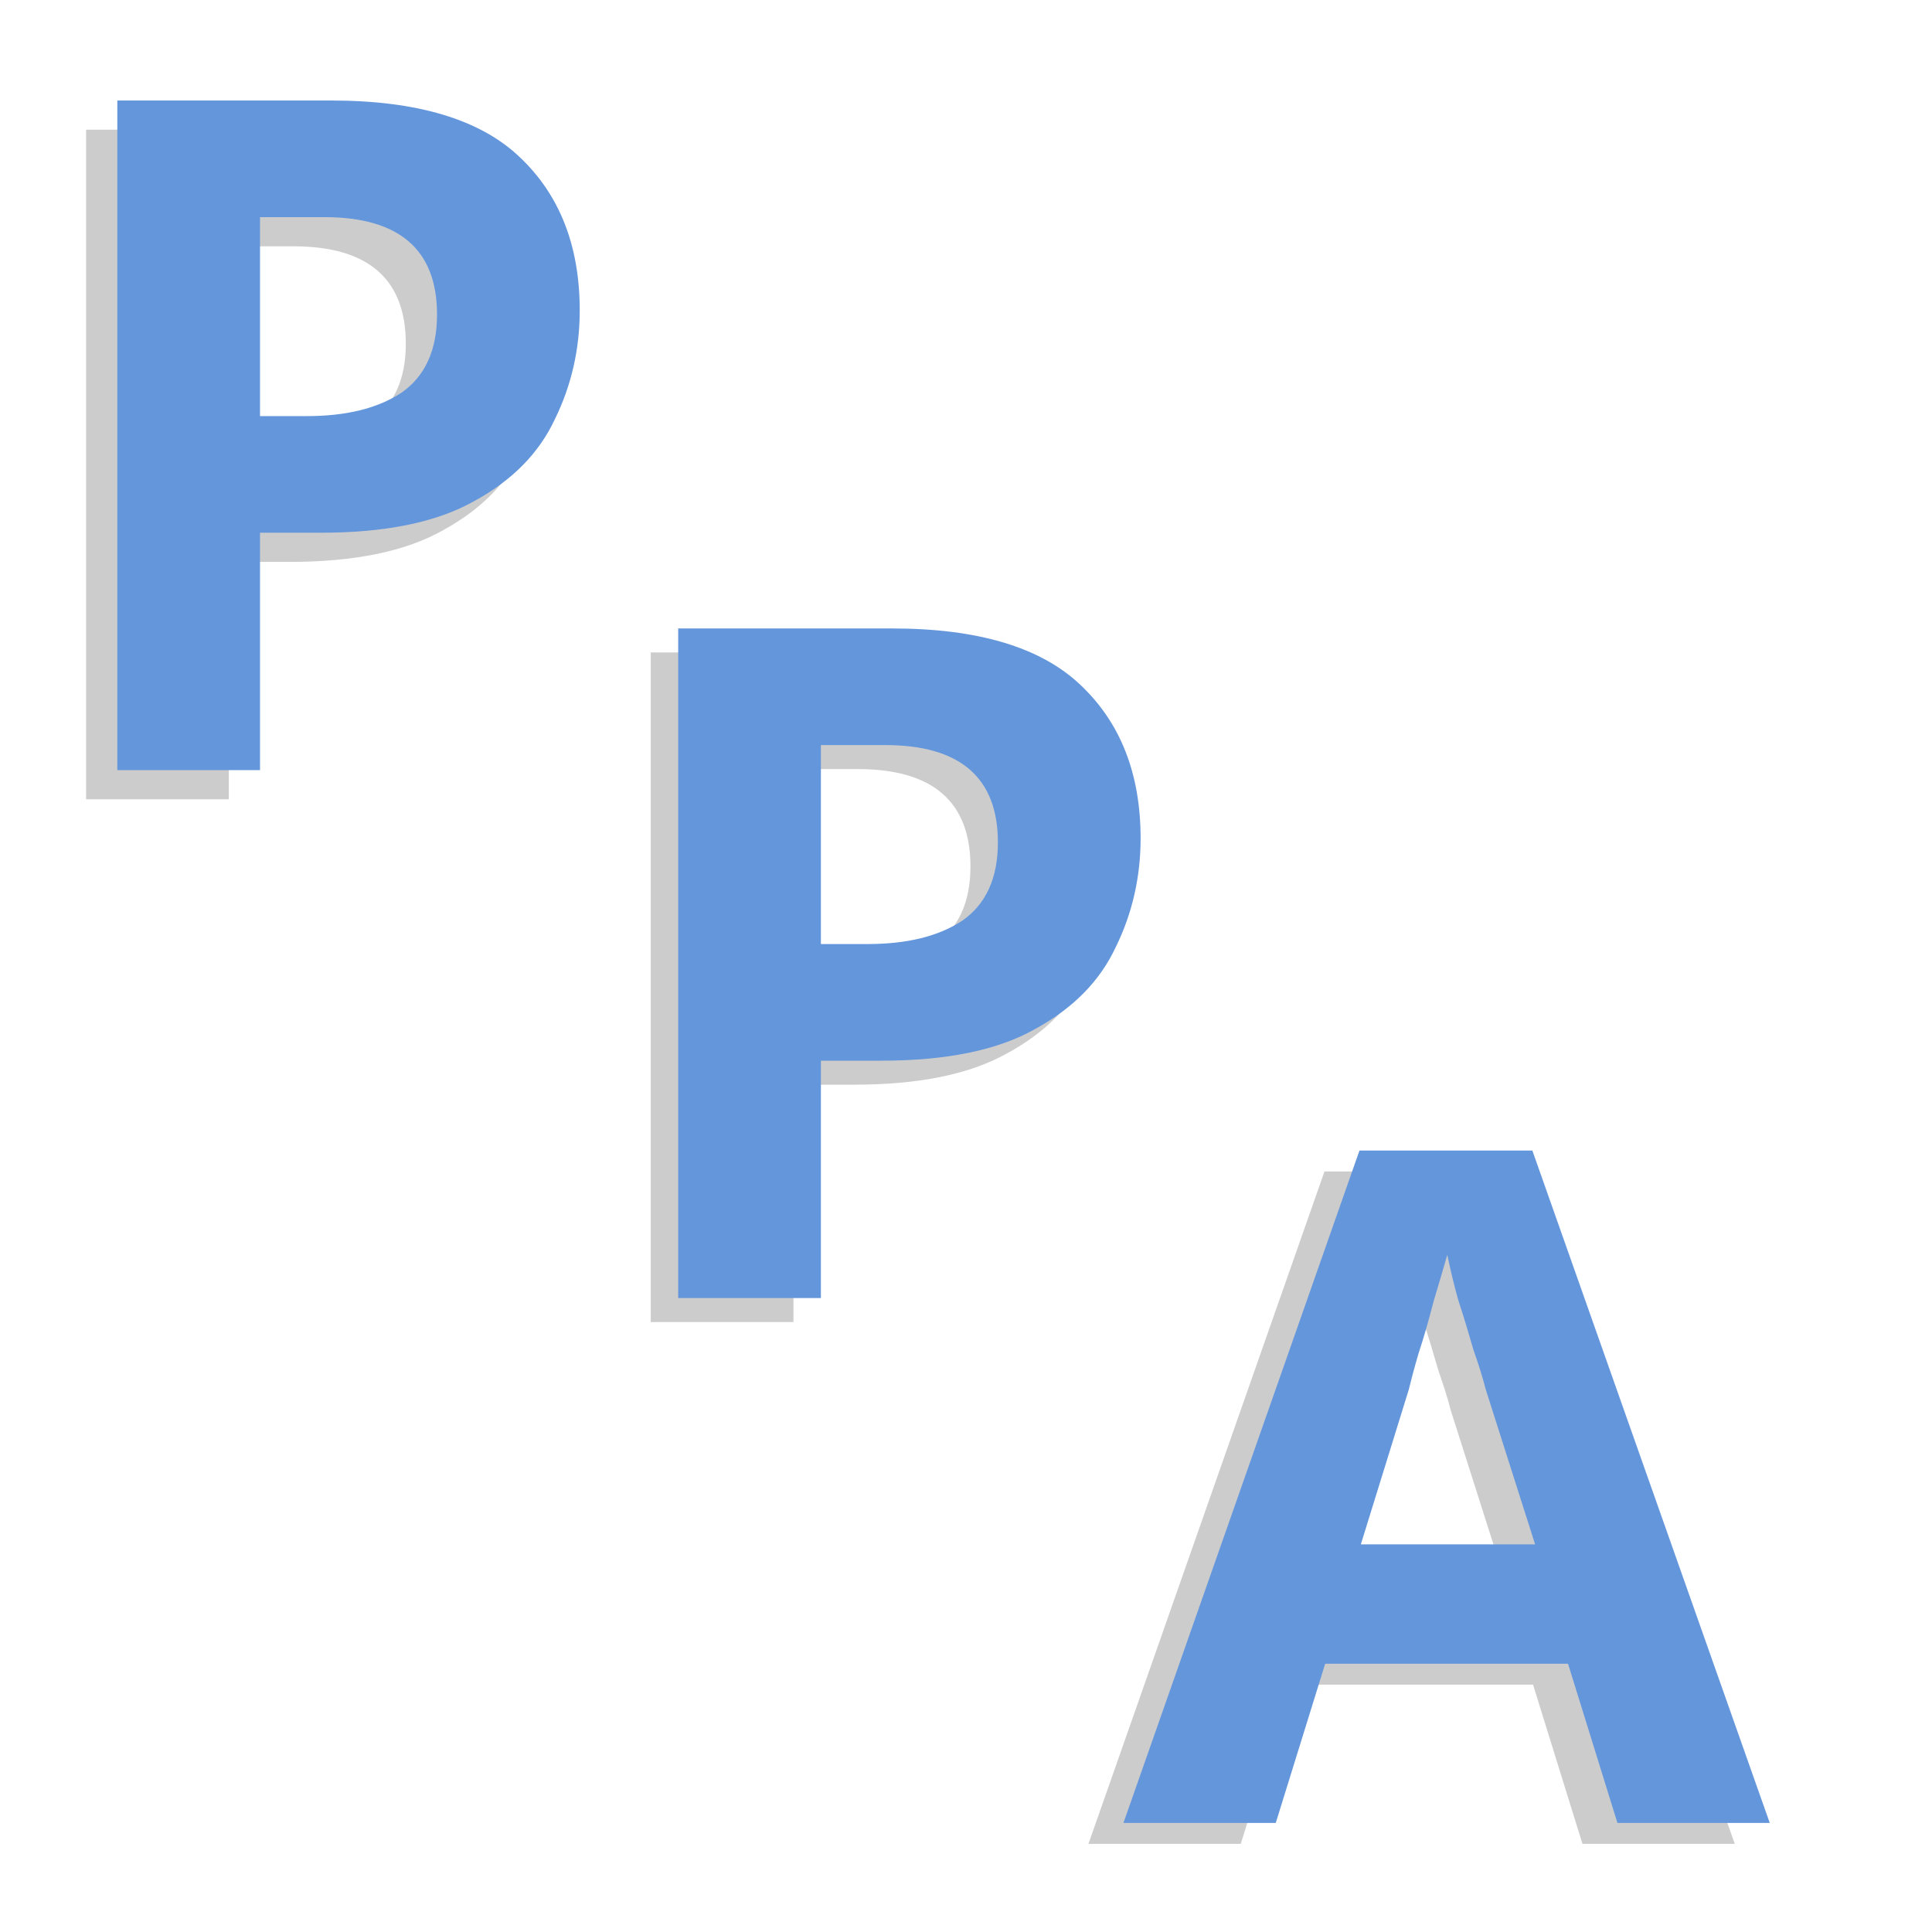
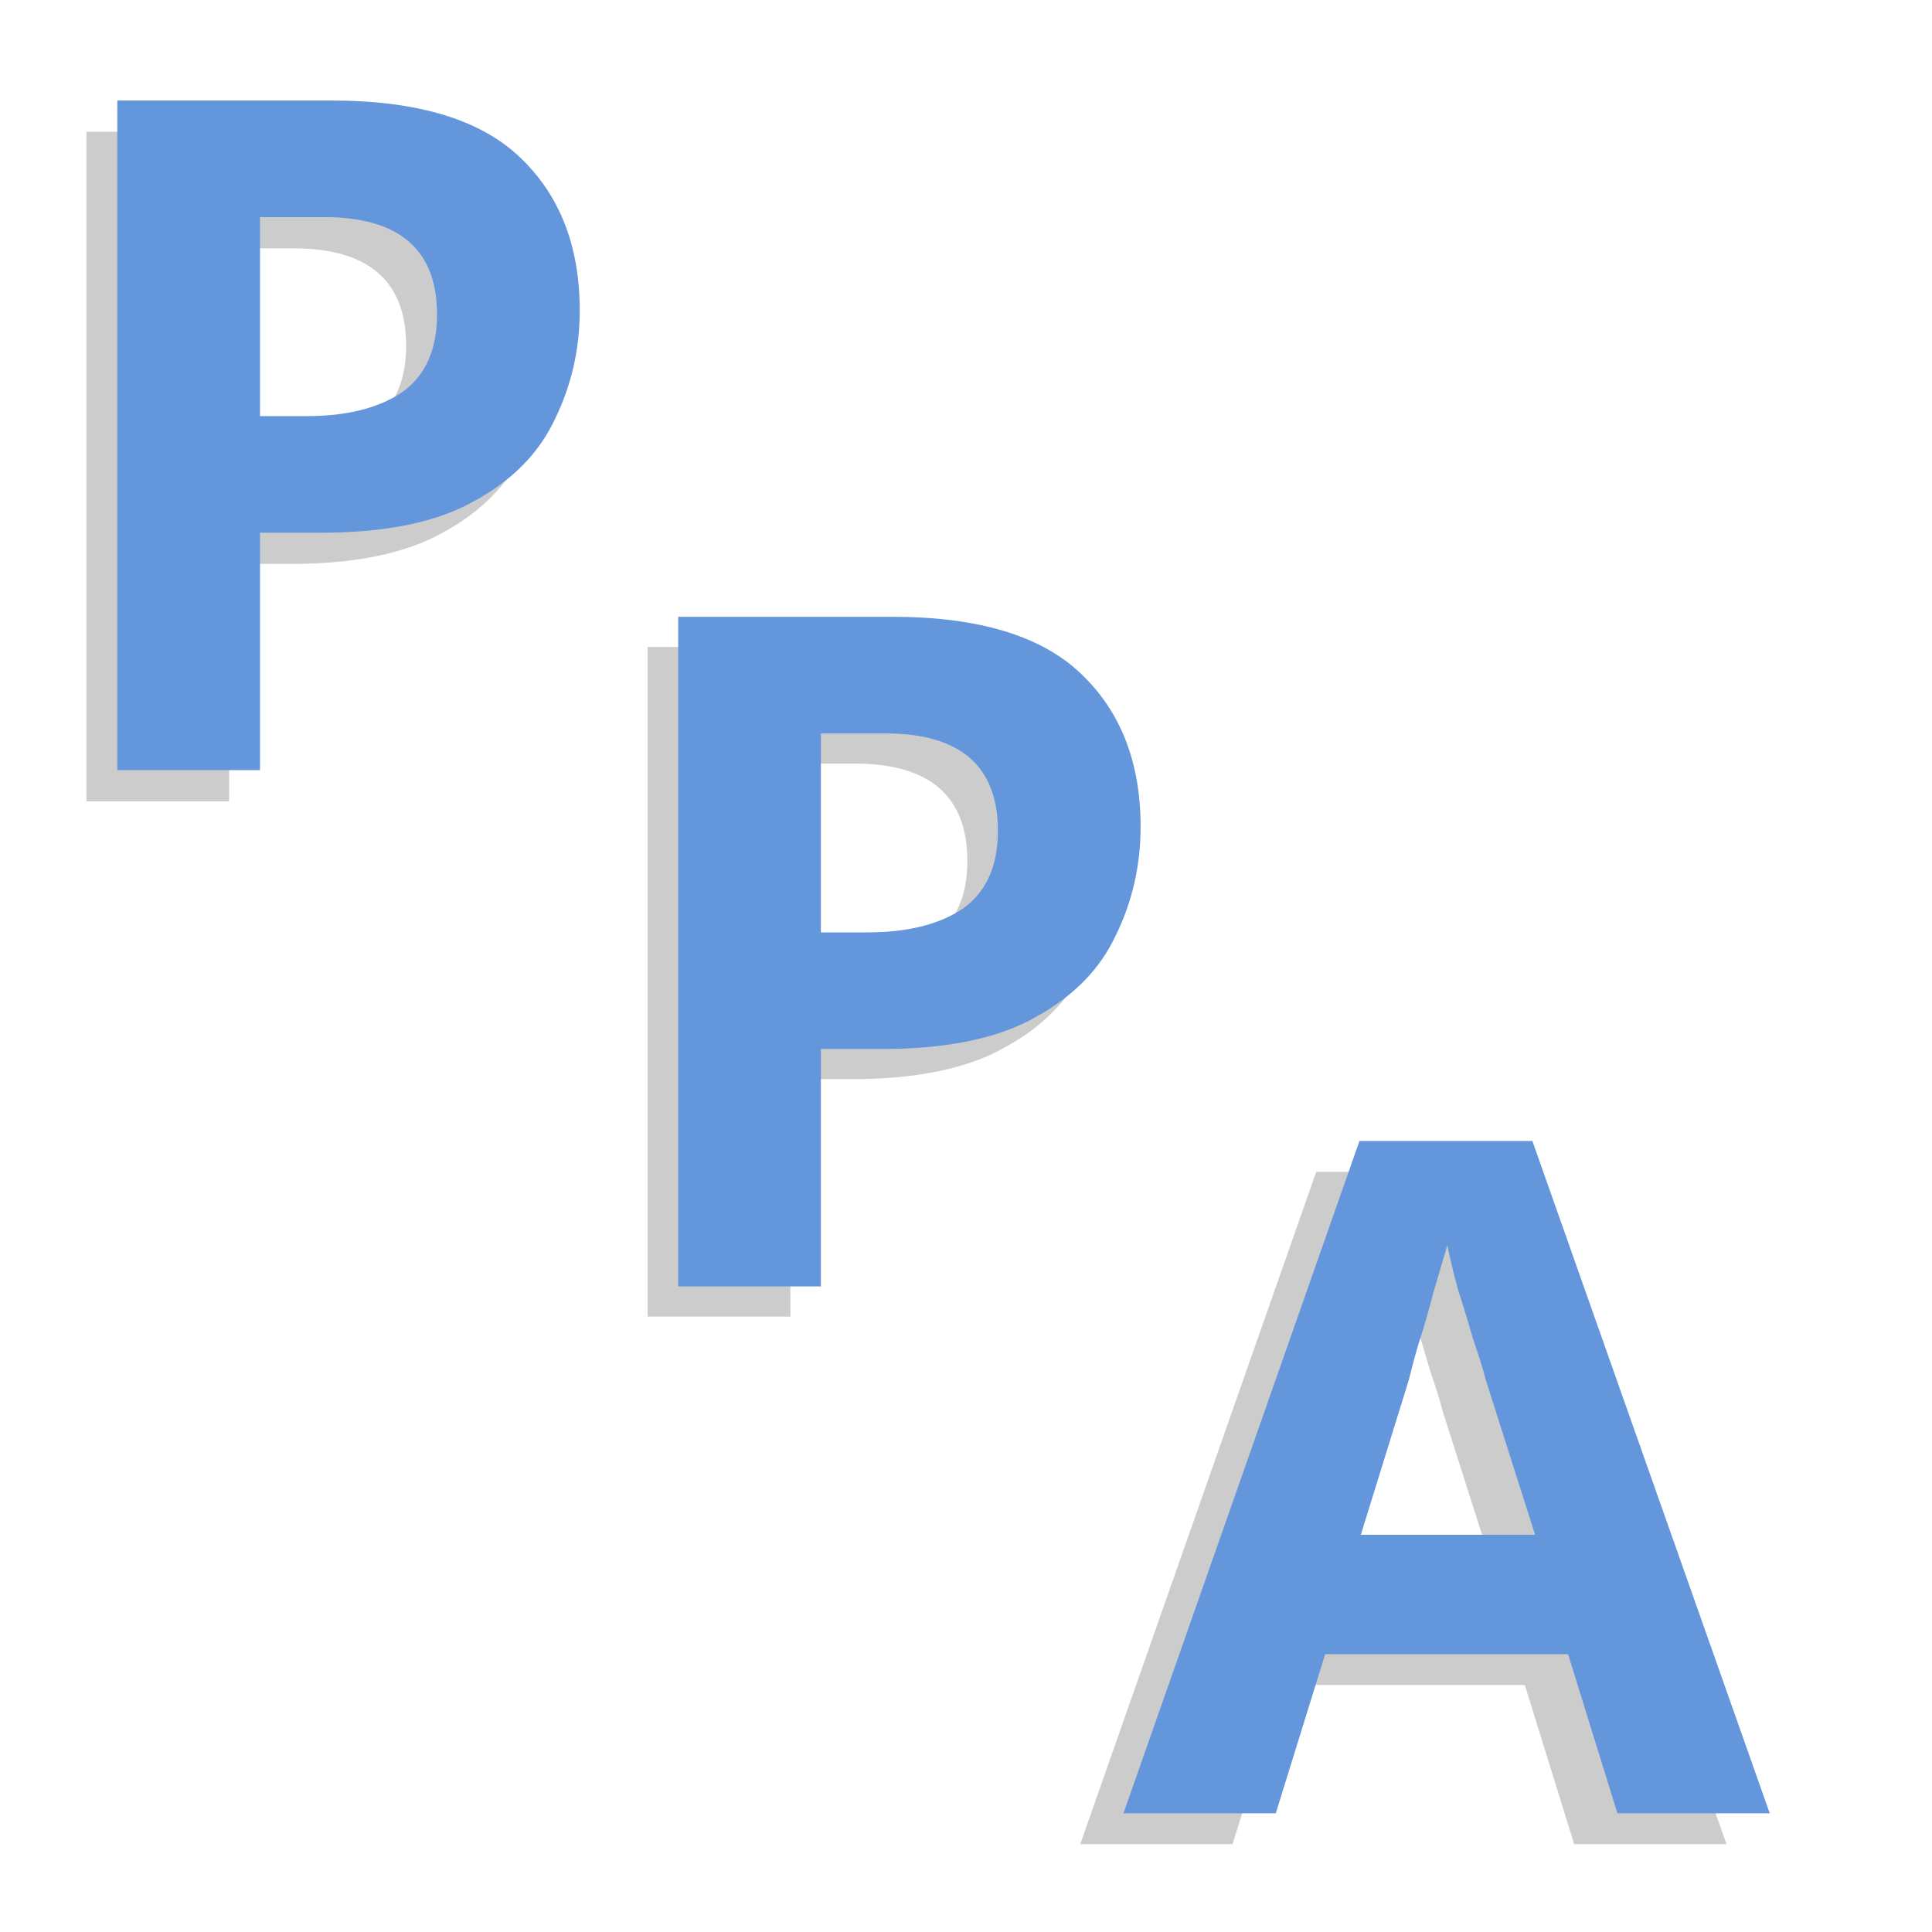
<svg xmlns="http://www.w3.org/2000/svg" id="svg3229" height="22" width="22" version="1.0">
  <defs id="defs8" />
-   <text xml:space="preserve" style="font-style:normal;font-variant:normal;font-weight:normal;font-stretch:normal;line-height:0%;font-family:sans-serif;-inkscape-font-specification:Sans;text-align:start;letter-spacing:0px;word-spacing:0px;writing-mode:lr-tb;text-anchor:start;opacity:0.2;fill:#000000;fill-opacity:1;stroke:none;" x="12.394" y="20.997" id="text3766-5-5-9">
-     <tspan id="tspan3768-7-0-6" x="12.394" y="20.997" style="font-style:normal;font-variant:normal;font-weight:bold;font-stretch:normal;font-size:10.667px;line-height:1.25;font-family:sans-serif;-inkscape-font-specification:'sans-serif, Bold';font-variant-ligatures:normal;font-variant-caps:normal;font-variant-numeric:normal;font-feature-settings:normal;text-align:start;writing-mode:lr-tb;text-anchor:start;fill:#000000;fill-opacity:1;">A</tspan>
+   <text xml:space="preserve" style="font-style:normal;font-variant:normal;font-weight:normal;font-stretch:normal;line-height:0%;font-family:sans-serif;-inkscape-font-specification:Sans;text-align:start;letter-spacing:0px;word-spacing:0px;writing-mode:lr-tb;text-anchor:start;opacity:0.2;fill:#000000;fill-opacity:1;stroke:none" x="12.3" y="21.001" id="text3766-5-5-9">
+     <tspan id="tspan3768-7-0-6" x="12.3" y="21.001" style="font-style:normal;font-variant:normal;font-weight:bold;font-stretch:normal;font-size:10.667px;line-height:1.25;font-family:sans-serif;-inkscape-font-specification:'sans-serif, Bold';font-variant-ligatures:normal;font-variant-caps:normal;font-variant-numeric:normal;font-feature-settings:normal;text-align:start;writing-mode:lr-tb;text-anchor:start;fill:#000000;fill-opacity:1">A</tspan>
  </text>
-   <text xml:space="preserve" style="font-style:normal;font-variant:normal;font-weight:normal;font-stretch:normal;line-height:0%;font-family:sans-serif;-inkscape-font-specification:Sans;text-align:start;letter-spacing:0px;word-spacing:0px;writing-mode:lr-tb;text-anchor:start;opacity:0.2;fill:#000000;fill-opacity:1;stroke:none" x="0.029" y="9.102" id="text3766-5-5">
-     <tspan id="tspan3768-7-0" x="0.029" y="9.102" style="font-style:normal;font-variant:normal;font-weight:bold;font-stretch:normal;font-size:10.667px;line-height:1.25;font-family:sans-serif;-inkscape-font-specification:'sans-serif, Bold';font-variant-ligatures:normal;font-variant-caps:normal;font-variant-numeric:normal;font-feature-settings:normal;text-align:start;writing-mode:lr-tb;text-anchor:start">P</tspan>
+   <text xml:space="preserve" style="font-style:normal;font-variant:normal;font-weight:normal;font-stretch:normal;line-height:0%;font-family:sans-serif;-inkscape-font-specification:Sans;text-align:start;letter-spacing:0px;word-spacing:0px;writing-mode:lr-tb;text-anchor:start;opacity:0.2;fill:#000000;fill-opacity:1;stroke:none" x="0.033" y="9.125" id="text3766-5-5">
+     <tspan id="tspan3768-7-0" x="0.033" y="9.125" style="font-style:normal;font-variant:normal;font-weight:bold;font-stretch:normal;font-size:10.667px;line-height:1.25;font-family:sans-serif;-inkscape-font-specification:'sans-serif, Bold';font-variant-ligatures:normal;font-variant-caps:normal;font-variant-numeric:normal;font-feature-settings:normal;text-align:start;writing-mode:lr-tb;text-anchor:start">P</tspan>
  </text>
  <text xml:space="preserve" style="font-style:normal;font-variant:normal;font-weight:normal;font-stretch:normal;line-height:0%;font-family:sans-serif;-inkscape-font-specification:Sans;text-align:start;letter-spacing:0px;word-spacing:0px;writing-mode:lr-tb;text-anchor:start;fill:#6496dc;fill-opacity:1;stroke:none;" x="0.384" y="8.77" id="text3766-9-5">
    <tspan id="tspan3768-0-0" x="0.384" y="8.77" style="font-style:normal;font-variant:normal;font-weight:bold;font-stretch:normal;font-size:10.667px;line-height:1.25;font-family:sans-serif;-inkscape-font-specification:'sans-serif, Bold';font-variant-ligatures:normal;font-variant-caps:normal;font-variant-numeric:normal;font-feature-settings:normal;text-align:start;writing-mode:lr-tb;text-anchor:start;fill:#6496dc;fill-opacity:1;">P</tspan>
  </text>
-   <text xml:space="preserve" style="font-style:normal;font-variant:normal;font-weight:normal;font-stretch:normal;line-height:0%;font-family:sans-serif;-inkscape-font-specification:Sans;text-align:start;letter-spacing:0px;word-spacing:0px;writing-mode:lr-tb;text-anchor:start;fill:#6496dc;fill-opacity:1;stroke:none" x="12.793" y="20.76" id="text3766-9-8">
-     <tspan id="tspan3768-0-08" x="12.793" y="20.76" style="font-style:normal;font-variant:normal;font-weight:bold;font-stretch:normal;font-size:10.667px;line-height:1.25;font-family:sans-serif;-inkscape-font-specification:'sans-serif, Bold';font-variant-ligatures:normal;font-variant-caps:normal;font-variant-numeric:normal;font-feature-settings:normal;text-align:start;writing-mode:lr-tb;text-anchor:start">A</tspan>
+   <text xml:space="preserve" style="font-style:normal;font-variant:normal;font-weight:normal;font-stretch:normal;line-height:0%;font-family:sans-serif;-inkscape-font-specification:Sans;text-align:start;letter-spacing:0px;word-spacing:0px;writing-mode:lr-tb;text-anchor:start;fill:#6496dc;fill-opacity:1;stroke:none" x="12.793" y="20.65" id="text3766-9-8">
+     <tspan id="tspan3768-0-08" x="12.793" y="20.65" style="font-style:normal;font-variant:normal;font-weight:bold;font-stretch:normal;font-size:10.667px;line-height:1.25;font-family:sans-serif;-inkscape-font-specification:'sans-serif, Bold';font-variant-ligatures:normal;font-variant-caps:normal;font-variant-numeric:normal;font-feature-settings:normal;text-align:start;writing-mode:lr-tb;text-anchor:start">A</tspan>
  </text>
-   <text xml:space="preserve" style="font-style:normal;font-variant:normal;font-weight:normal;font-stretch:normal;line-height:0%;font-family:sans-serif;-inkscape-font-specification:Sans;text-align:start;letter-spacing:0px;word-spacing:0px;writing-mode:lr-tb;text-anchor:start;opacity:0.2;fill:#000000;fill-opacity:1;stroke:none" x="6.457" y="15.056" id="text3766-5-5-7">
-     <tspan id="tspan3768-7-0-3" x="6.457" y="15.056" style="font-style:normal;font-variant:normal;font-weight:bold;font-stretch:normal;font-size:10.667px;line-height:1.25;font-family:sans-serif;-inkscape-font-specification:'sans-serif, Bold';font-variant-ligatures:normal;font-variant-caps:normal;font-variant-numeric:normal;font-feature-settings:normal;text-align:start;writing-mode:lr-tb;text-anchor:start">P</tspan>
+   <text xml:space="preserve" style="font-style:normal;font-variant:normal;font-weight:normal;font-stretch:normal;line-height:0%;font-family:sans-serif;-inkscape-font-specification:Sans;text-align:start;letter-spacing:0px;word-spacing:0px;writing-mode:lr-tb;text-anchor:start;opacity:0.2;fill:#000000;fill-opacity:1;stroke:none" x="6.422" y="14.994" id="text3766-5-5-7">
+     <tspan id="tspan3768-7-0-3" x="6.422" y="14.994" style="font-style:normal;font-variant:normal;font-weight:bold;font-stretch:normal;font-size:10.667px;line-height:1.25;font-family:sans-serif;-inkscape-font-specification:'sans-serif, Bold';font-variant-ligatures:normal;font-variant-caps:normal;font-variant-numeric:normal;font-feature-settings:normal;text-align:start;writing-mode:lr-tb;text-anchor:start">P</tspan>
  </text>
-   <text xml:space="preserve" style="font-style:normal;font-variant:normal;font-weight:normal;font-stretch:normal;line-height:0%;font-family:sans-serif;-inkscape-font-specification:Sans;text-align:start;letter-spacing:0px;word-spacing:0px;writing-mode:lr-tb;text-anchor:start;fill:#6496dc;fill-opacity:1;stroke:none" x="6.771" y="14.781" id="text3766-9">
-     <tspan id="tspan3768-0" x="6.771" y="14.781" style="font-style:normal;font-variant:normal;font-weight:bold;font-stretch:normal;font-size:10.667px;line-height:1.25;font-family:sans-serif;-inkscape-font-specification:'sans-serif, Bold';font-variant-ligatures:normal;font-variant-caps:normal;font-variant-numeric:normal;font-feature-settings:normal;text-align:start;writing-mode:lr-tb;text-anchor:start">P</tspan>
+   <text xml:space="preserve" style="font-style:normal;font-variant:normal;font-weight:normal;font-stretch:normal;line-height:0%;font-family:sans-serif;-inkscape-font-specification:Sans;text-align:start;letter-spacing:0px;word-spacing:0px;writing-mode:lr-tb;text-anchor:start;fill:#6496dc;fill-opacity:1;stroke:none" x="6.771" y="14.648" id="text3766-9">
+     <tspan id="tspan3768-0" x="6.771" y="14.648" style="font-style:normal;font-variant:normal;font-weight:bold;font-stretch:normal;font-size:10.667px;line-height:1.25;font-family:sans-serif;-inkscape-font-specification:'sans-serif, Bold';font-variant-ligatures:normal;font-variant-caps:normal;font-variant-numeric:normal;font-feature-settings:normal;text-align:start;writing-mode:lr-tb;text-anchor:start">P</tspan>
  </text>
</svg>
